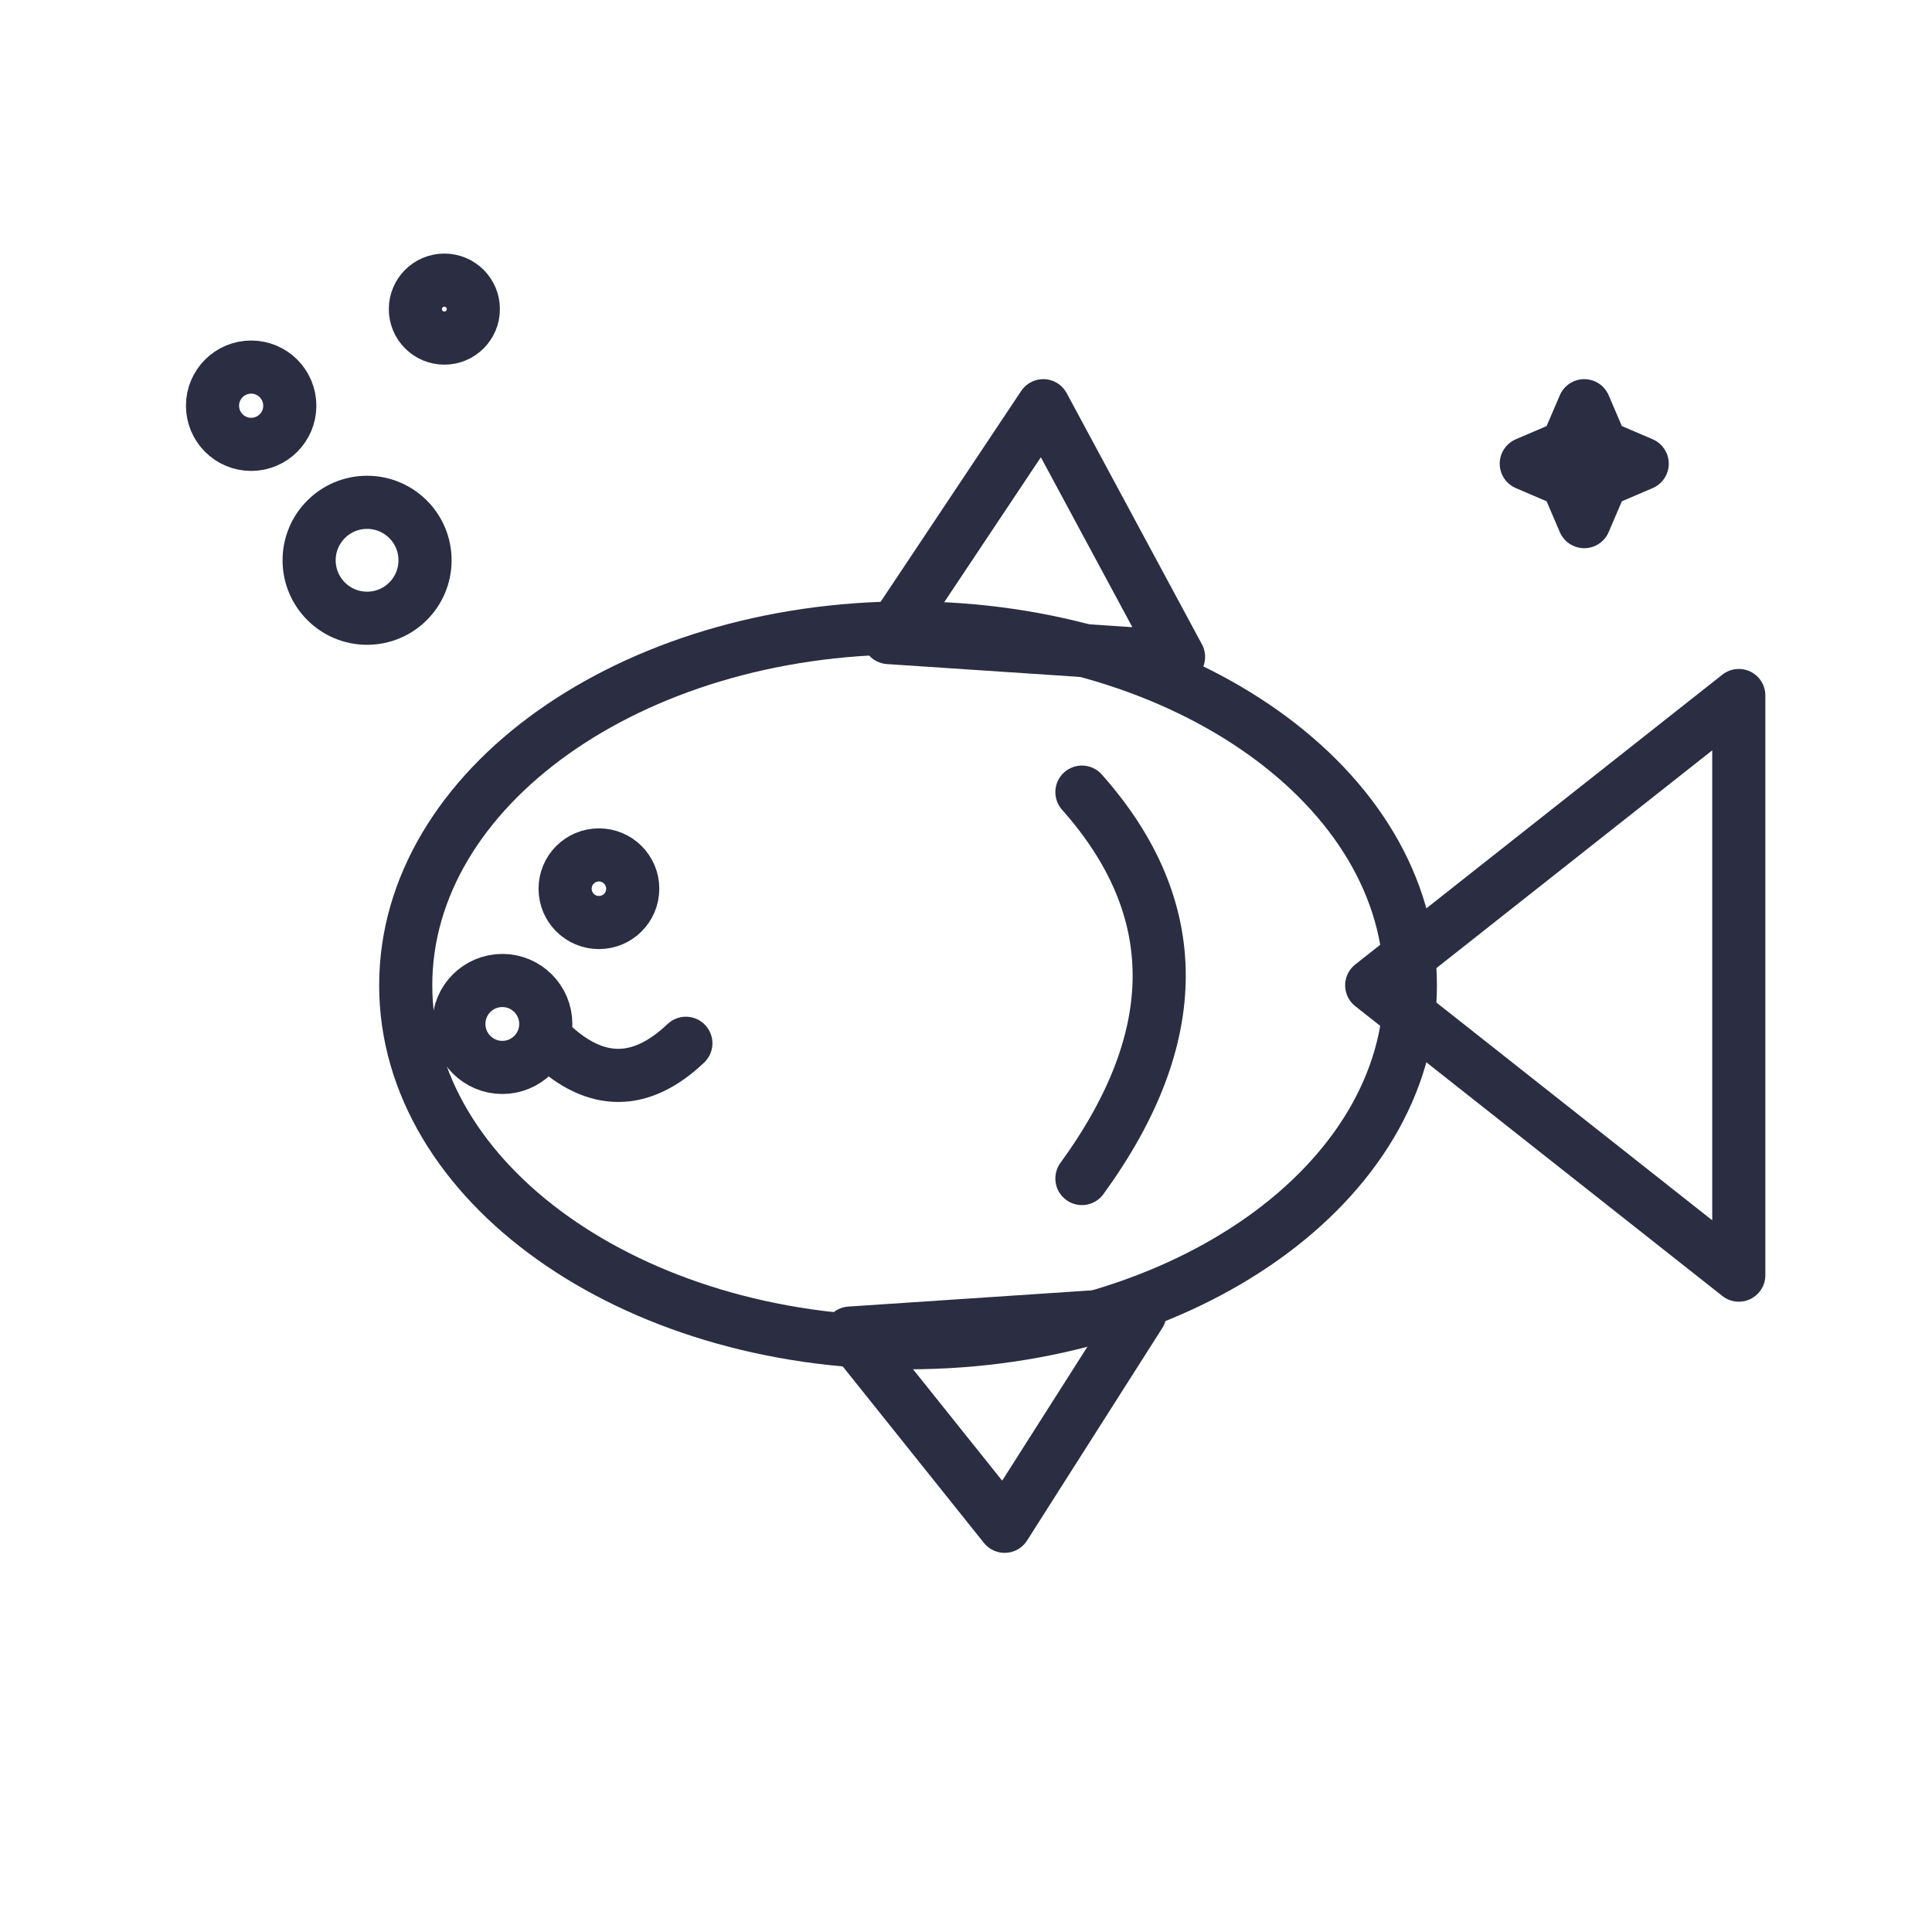
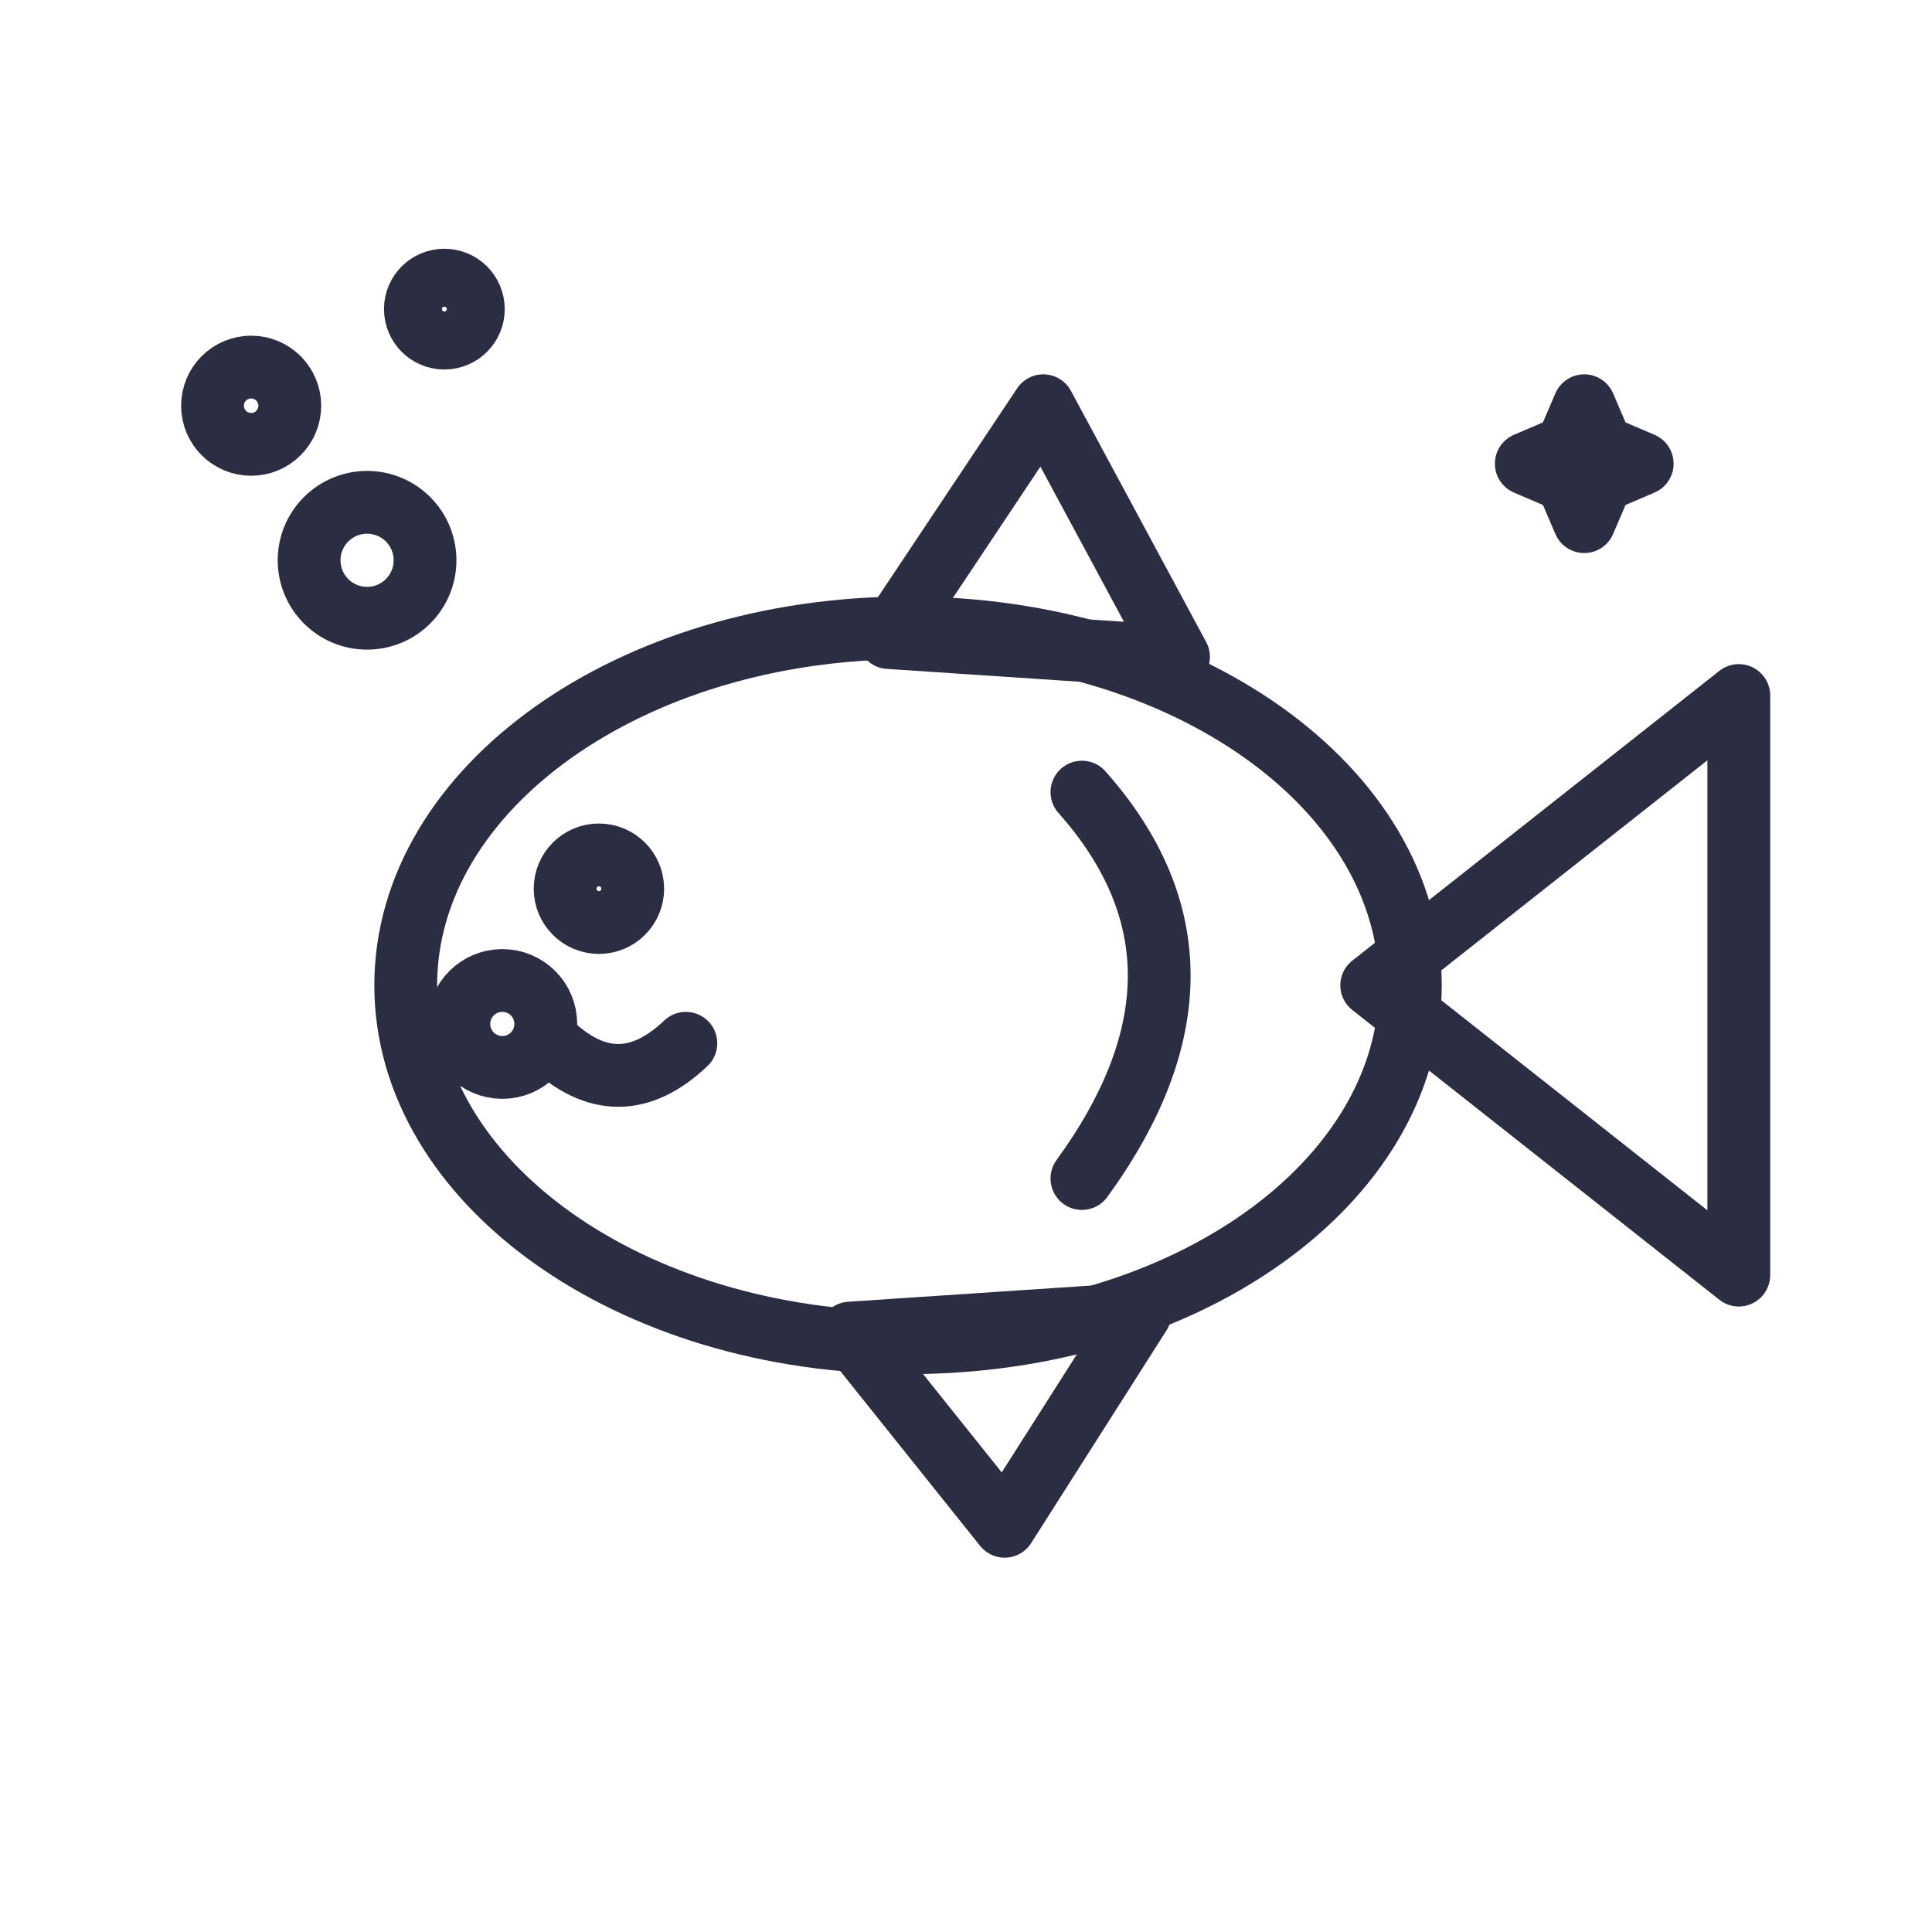
<svg xmlns="http://www.w3.org/2000/svg" viewBox="0 0 200 200">
-   <g fill="none" stroke="#2b2d42" stroke-width="5.5" stroke-linecap="round" stroke-linejoin="round">
+   <g fill="none" stroke="#2b2d42" stroke-width="6.5" stroke-linecap="round" stroke-linejoin="round">
    <ellipse cx="94" cy="102" rx="52" ry="37" />
    <polygon points="142,102 180,72 180,132" />
    <polygon points="92,66 108,42 122,68" />
    <polygon points="88,138 104,158 118,136" />
    <circle cx="62" cy="92" r="3.5" />
    <circle cx="52" cy="106" r="4.5" />
    <path d="M57 108 Q64 114.65 71 108" />
    <path d="M112 82 Q128 100 112 122" />
    <circle cx="38" cy="58" r="6" />
    <circle cx="26" cy="42" r="4" />
    <circle cx="46" cy="32" r="3" />
    <polygon points="164,42 165.8,46.2 170,48 165.8,49.8 164,54 162.2,49.8 158,48 162.2,46.2" />
  </g>
</svg>
